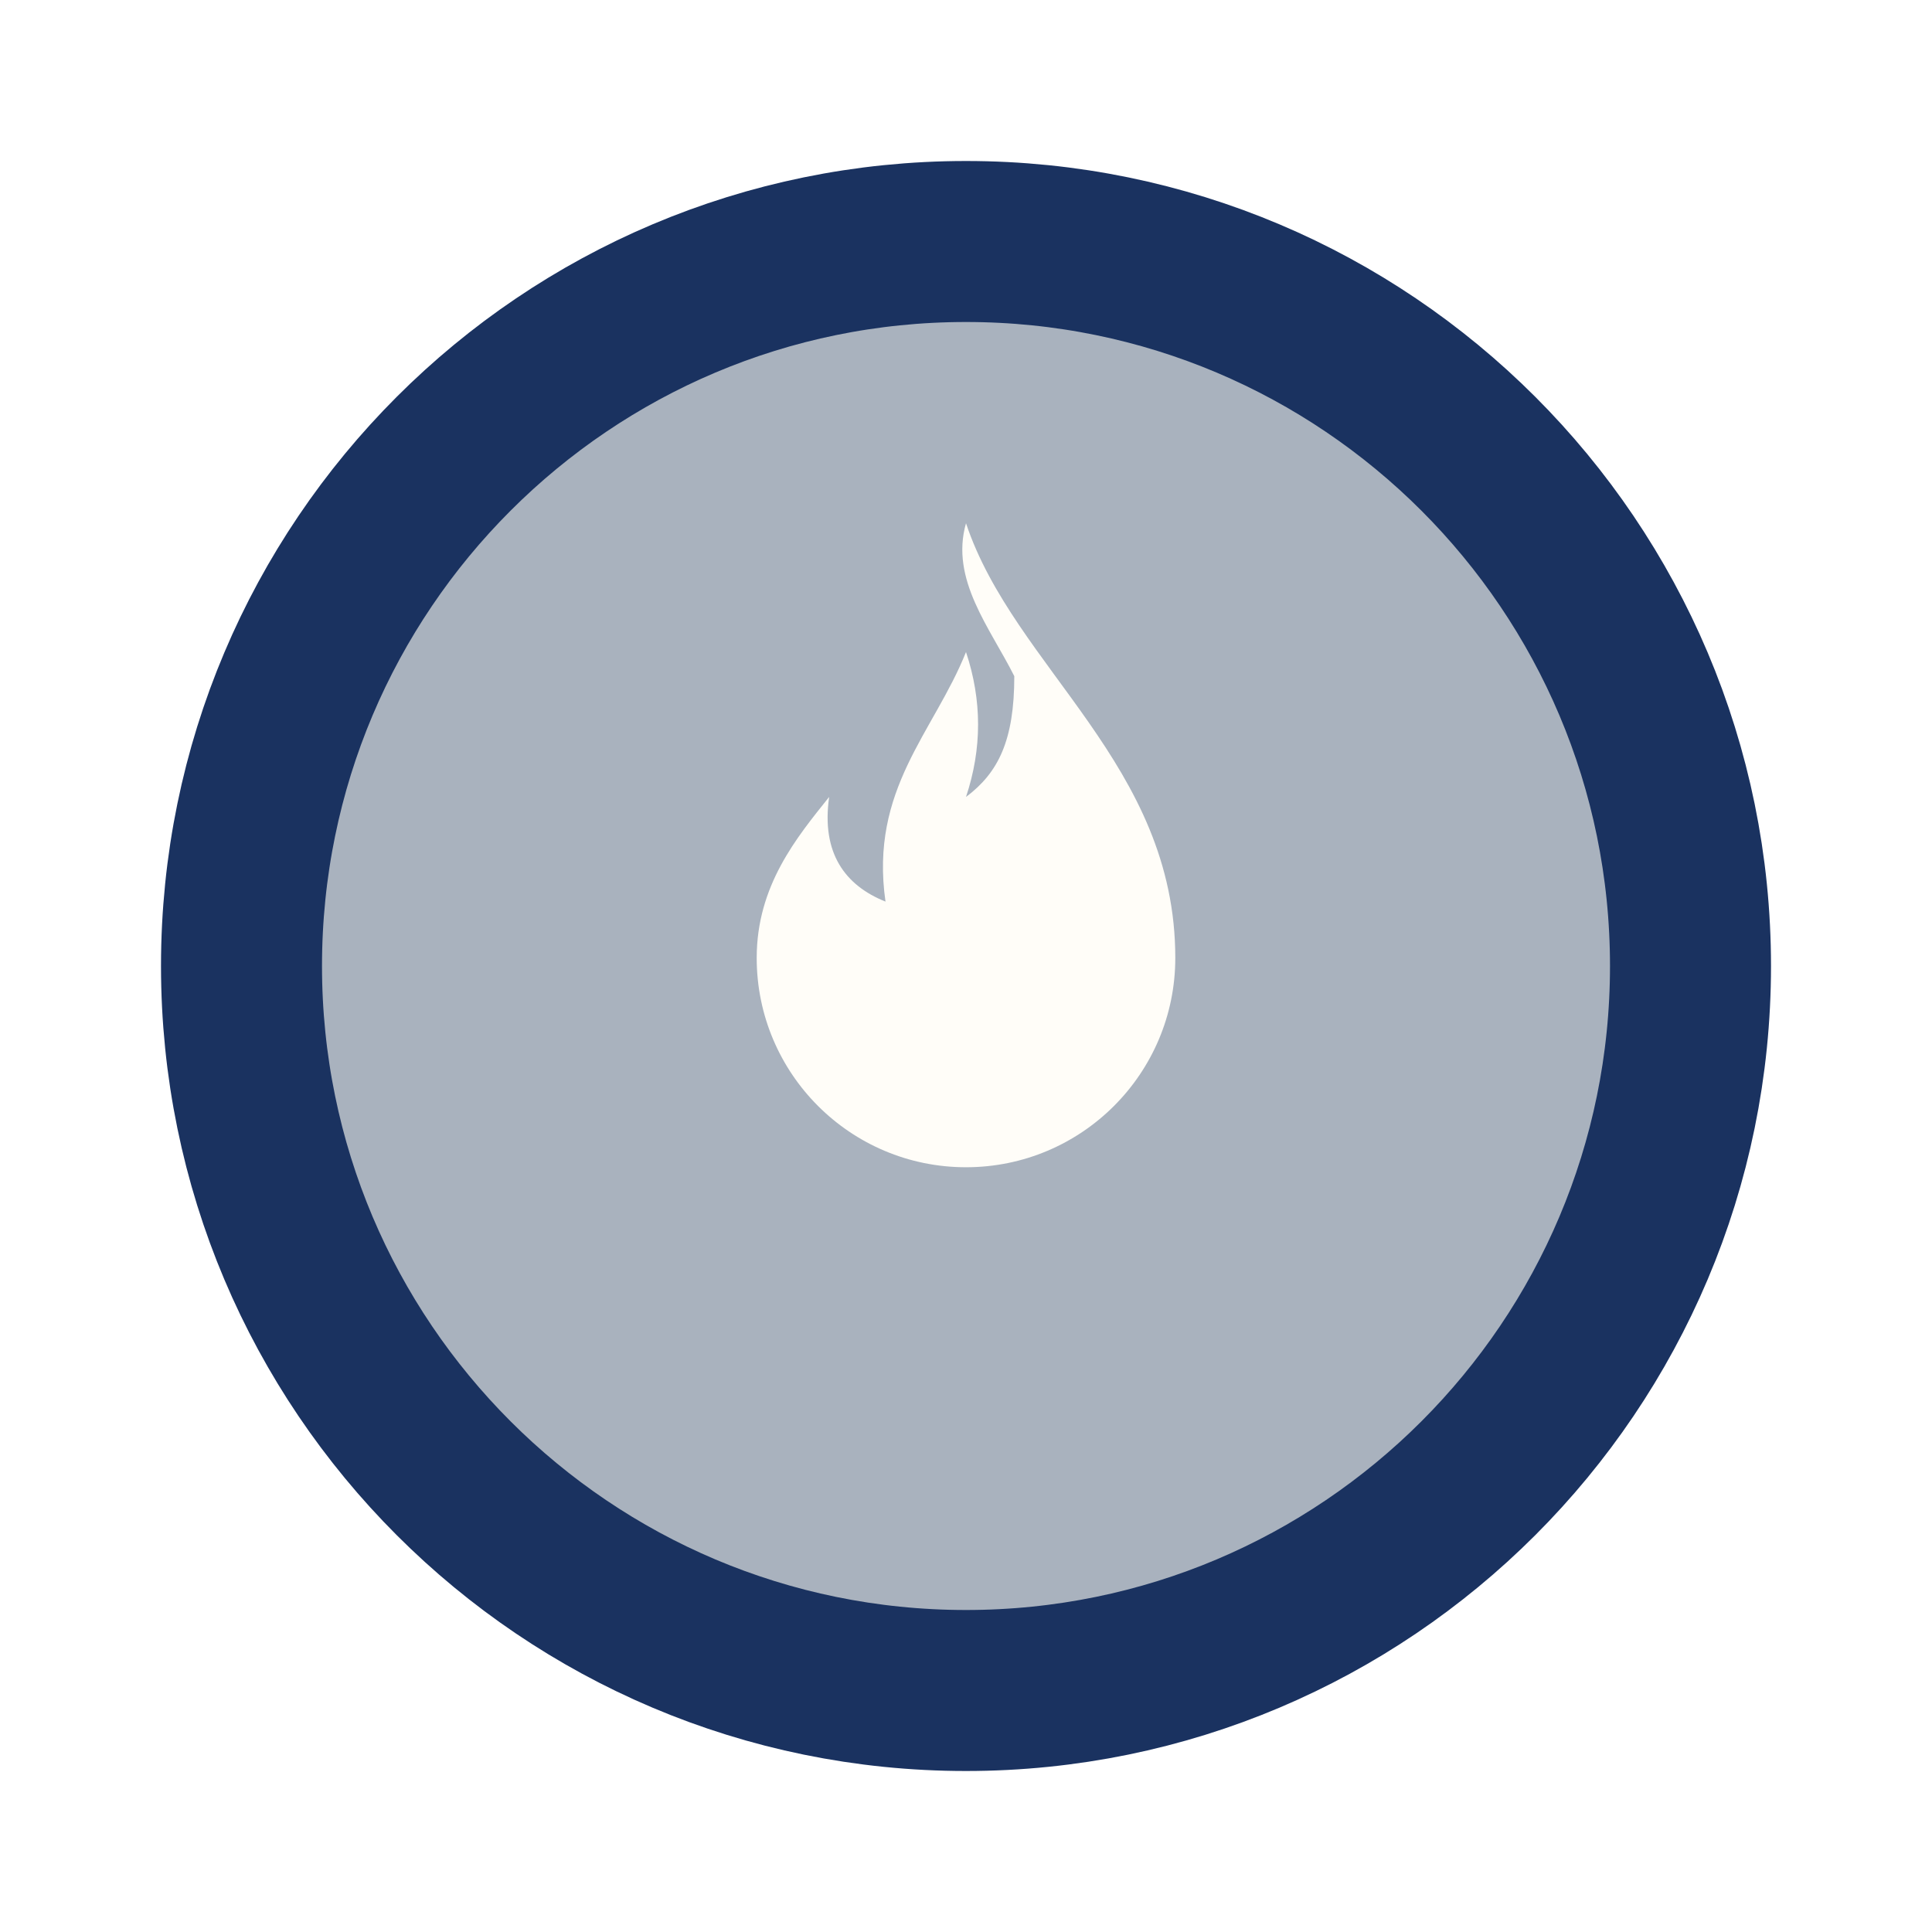
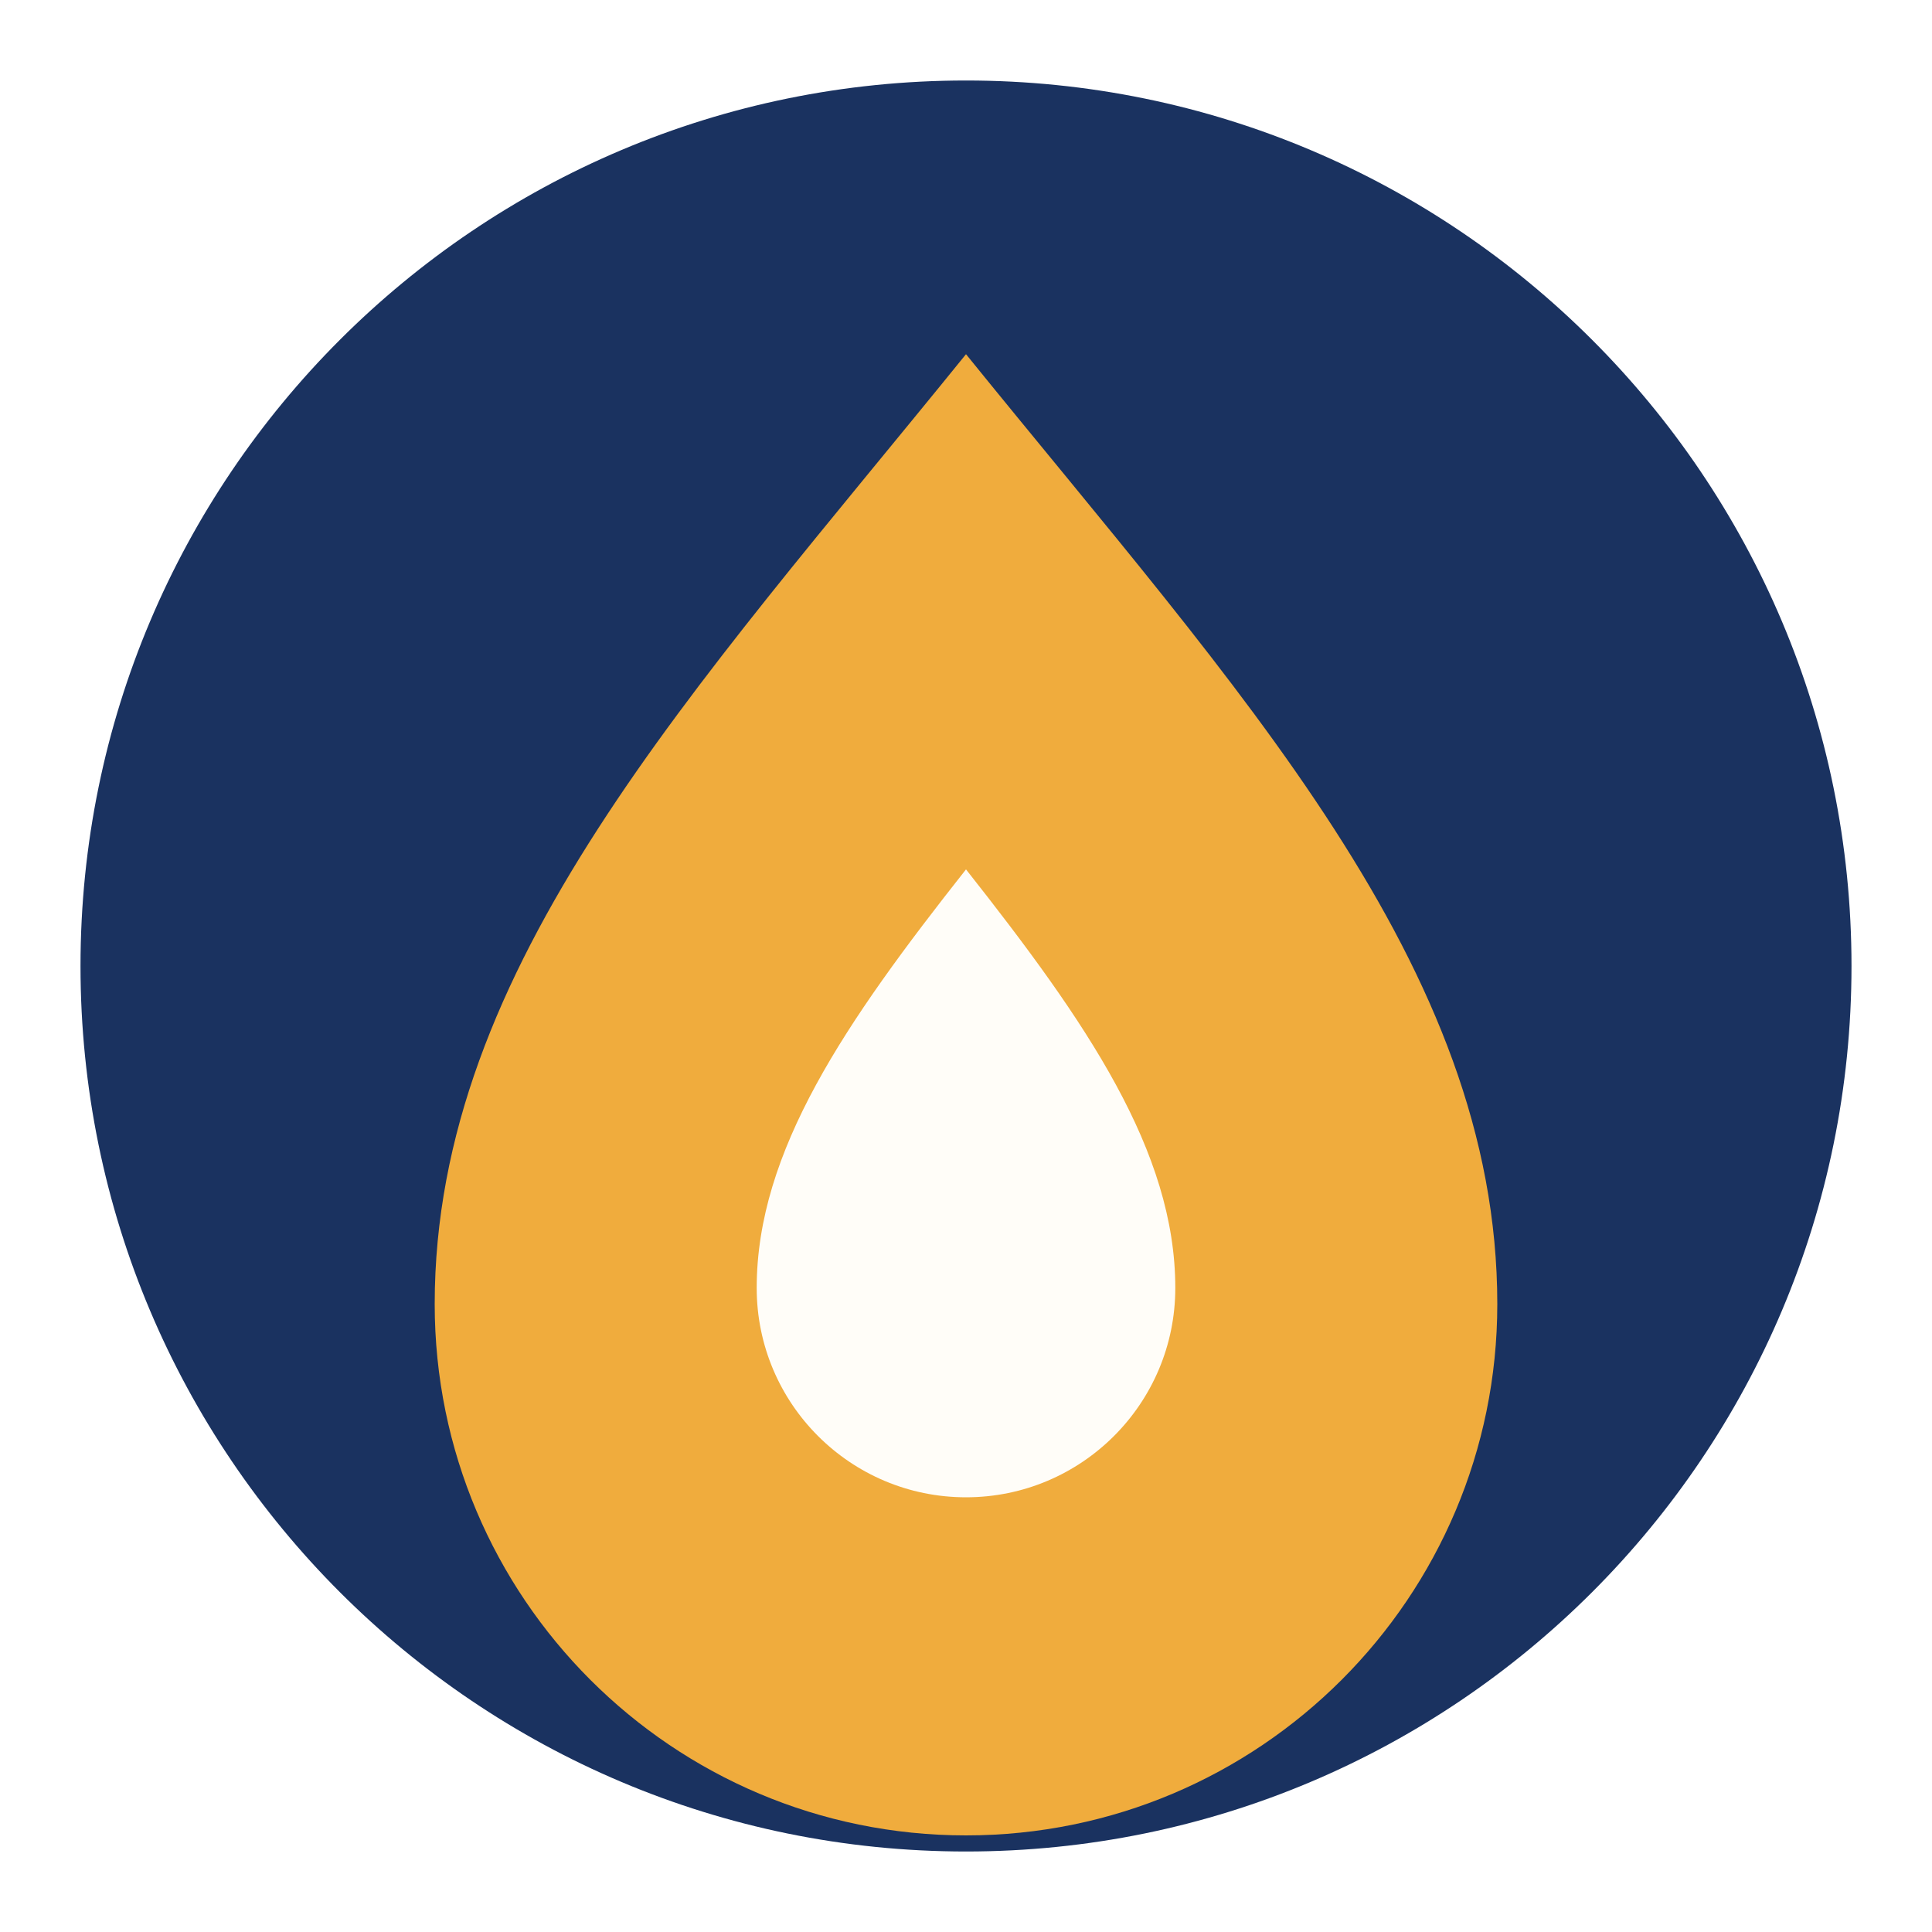
- <svg xmlns="http://www.w3.org/2000/svg" viewBox="0 0 24 24" fill="none" stroke="#1A3260" stroke-width="2" stroke-linecap="round" stroke-linejoin="round">
-   <circle cx="12" cy="12" r="9" fill="#A9B2BE" />
-   <path d="M12 6.5c.6 1.8 2.6 3 2.6 5.4a2.6 2.6 0 0 1-5.2 0c0-.9.5-1.5.9-2-.1.7.2 1.1.7 1.3-.2-1.4.6-2.1 1-3.1.2.6.2 1.2 0 1.8.4-.3.6-.7.6-1.5-.3-.6-.8-1.2-.6-1.9z" fill="#FFFDF8" stroke="none" />
+ <svg xmlns="http://www.w3.org/2000/svg" viewBox="0 0 24 24">
+   <circle cx="12" cy="12" r="11" fill="#1A3260" />
+   <path d="M12 4.4C8.6 8.6 5.4 12 5.4 16.2A6.6 6.6 0 0 0 18.6 16.2C18.6 12 15.4 8.6 12 4.4Z" fill="#F0AC3D" />
+   <path d="M12 10.8c-1.5 1.9-2.6 3.5-2.6 5.2A2.6 2.6 0 0 0 14.6 16C14.6 14.3 13.5 12.7 12 10.8Z" fill="#FFFDF8" />
</svg>
